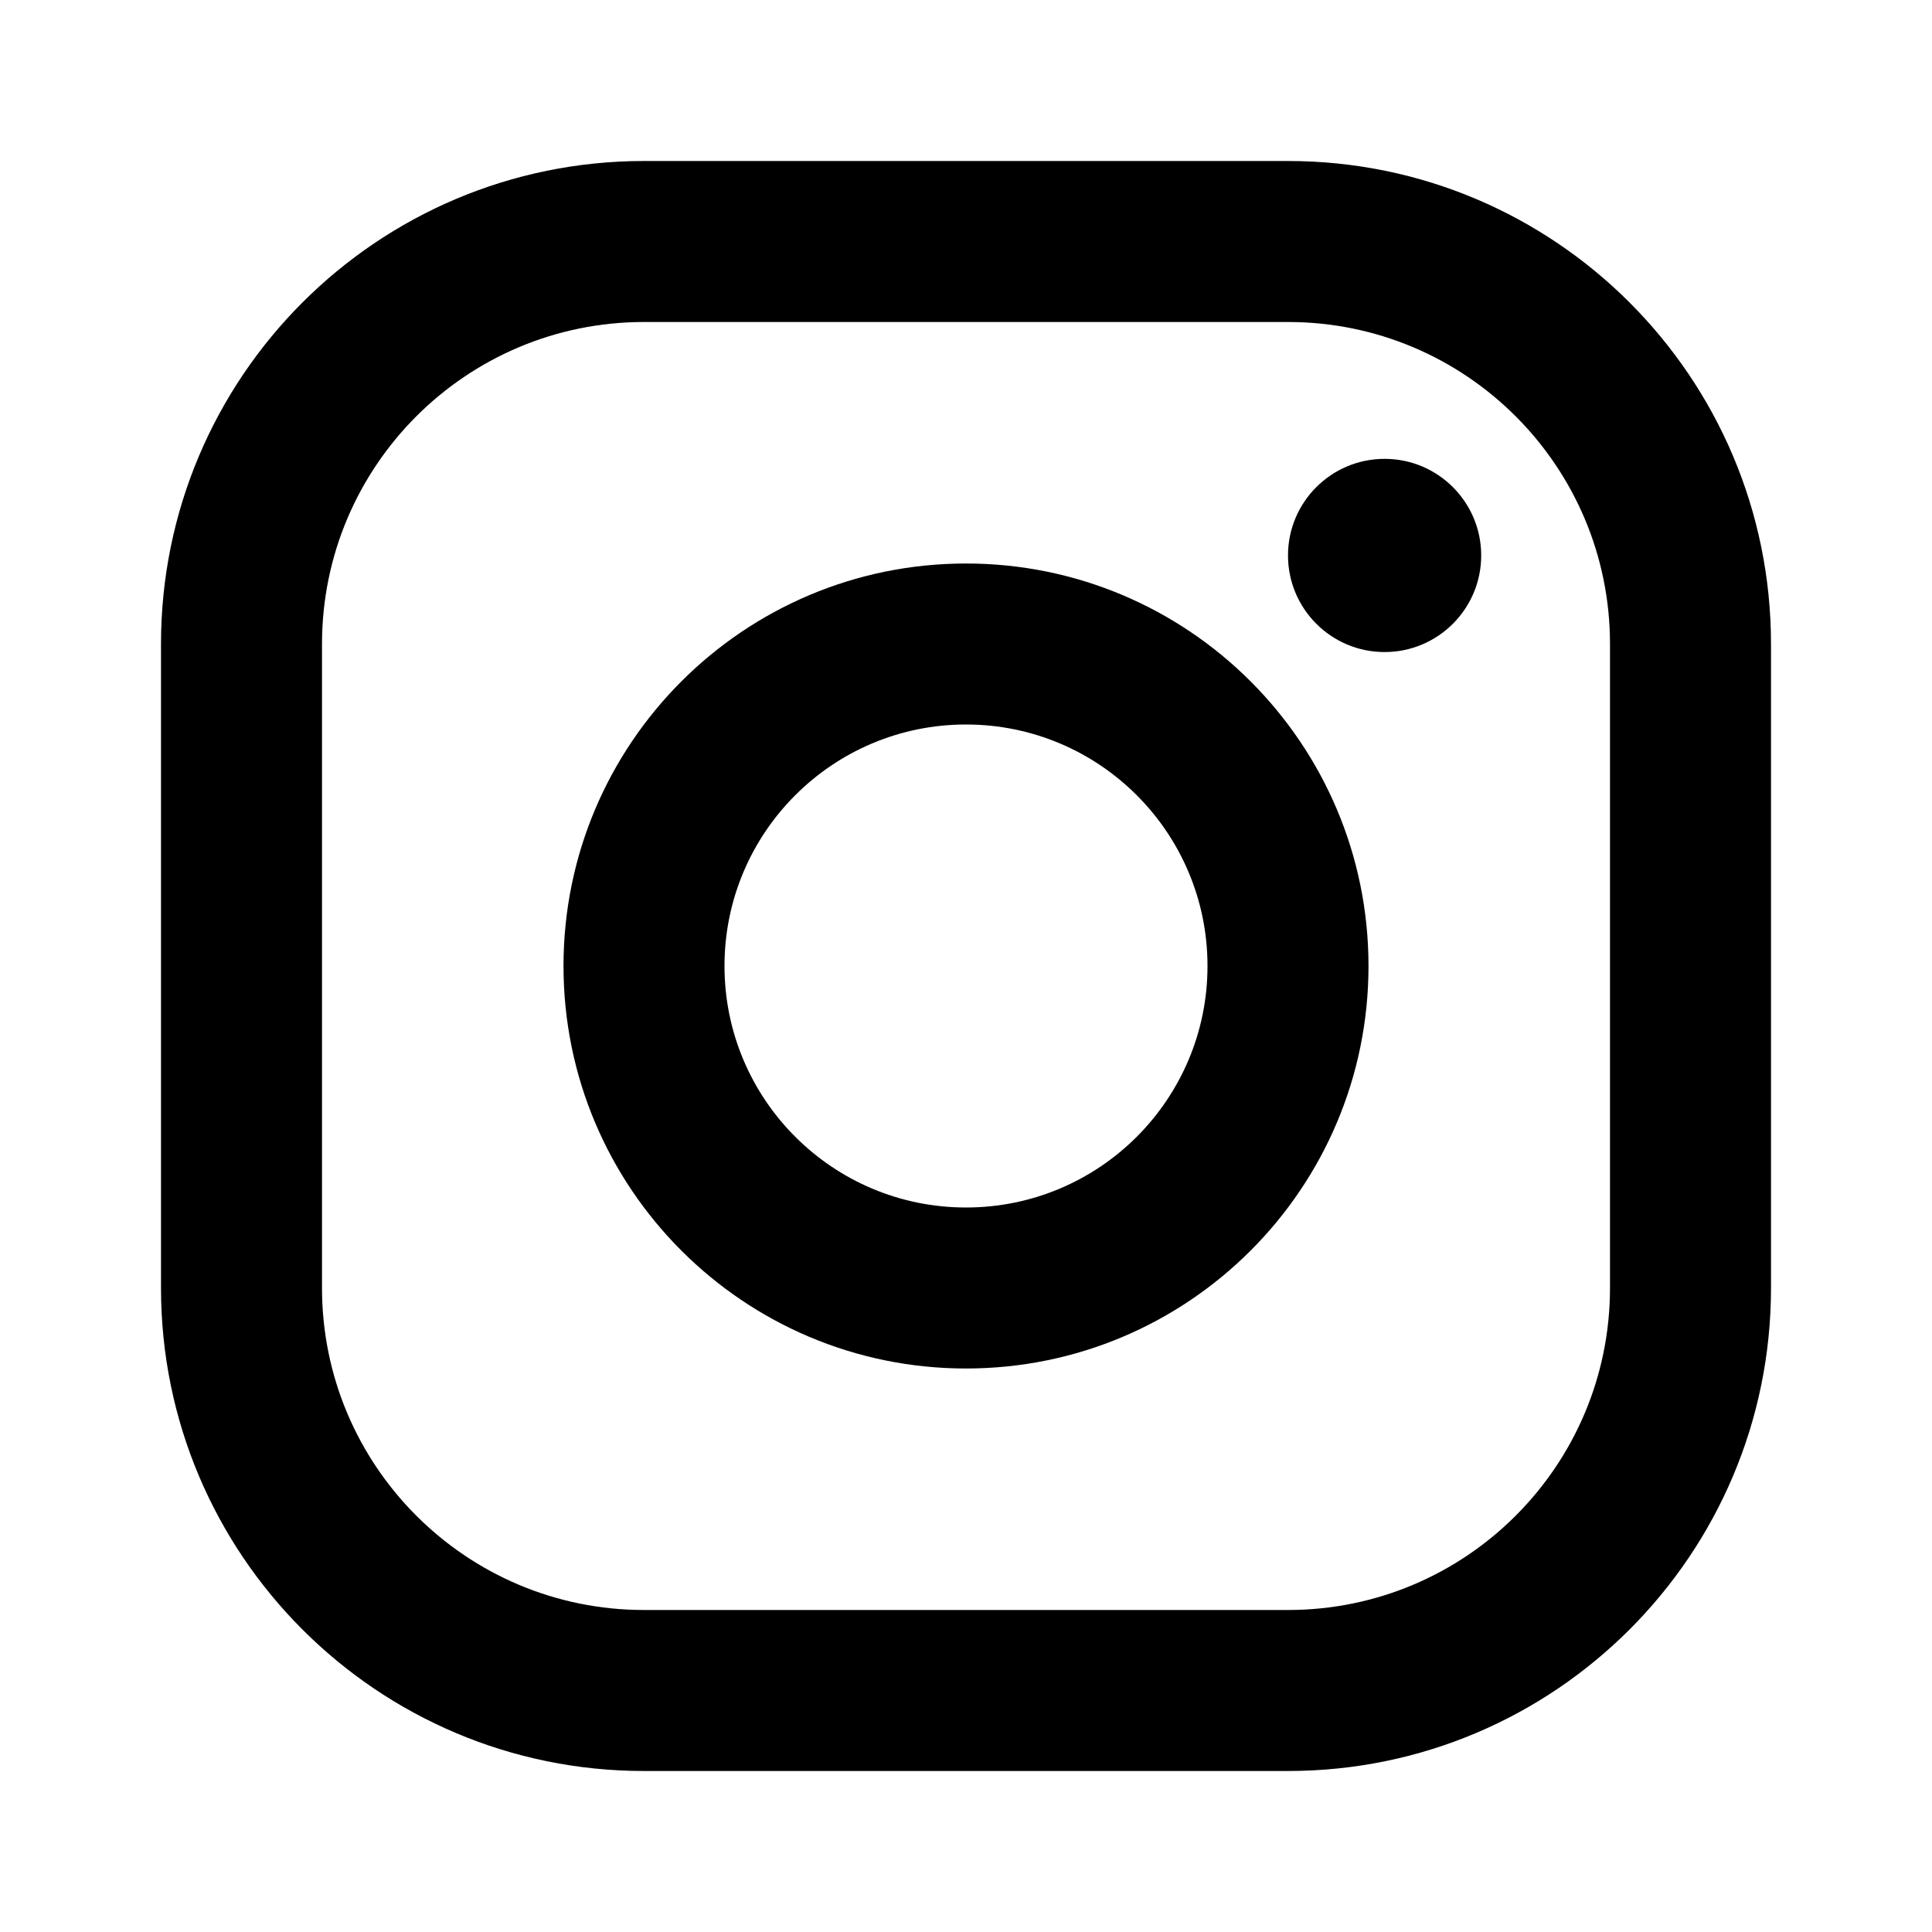
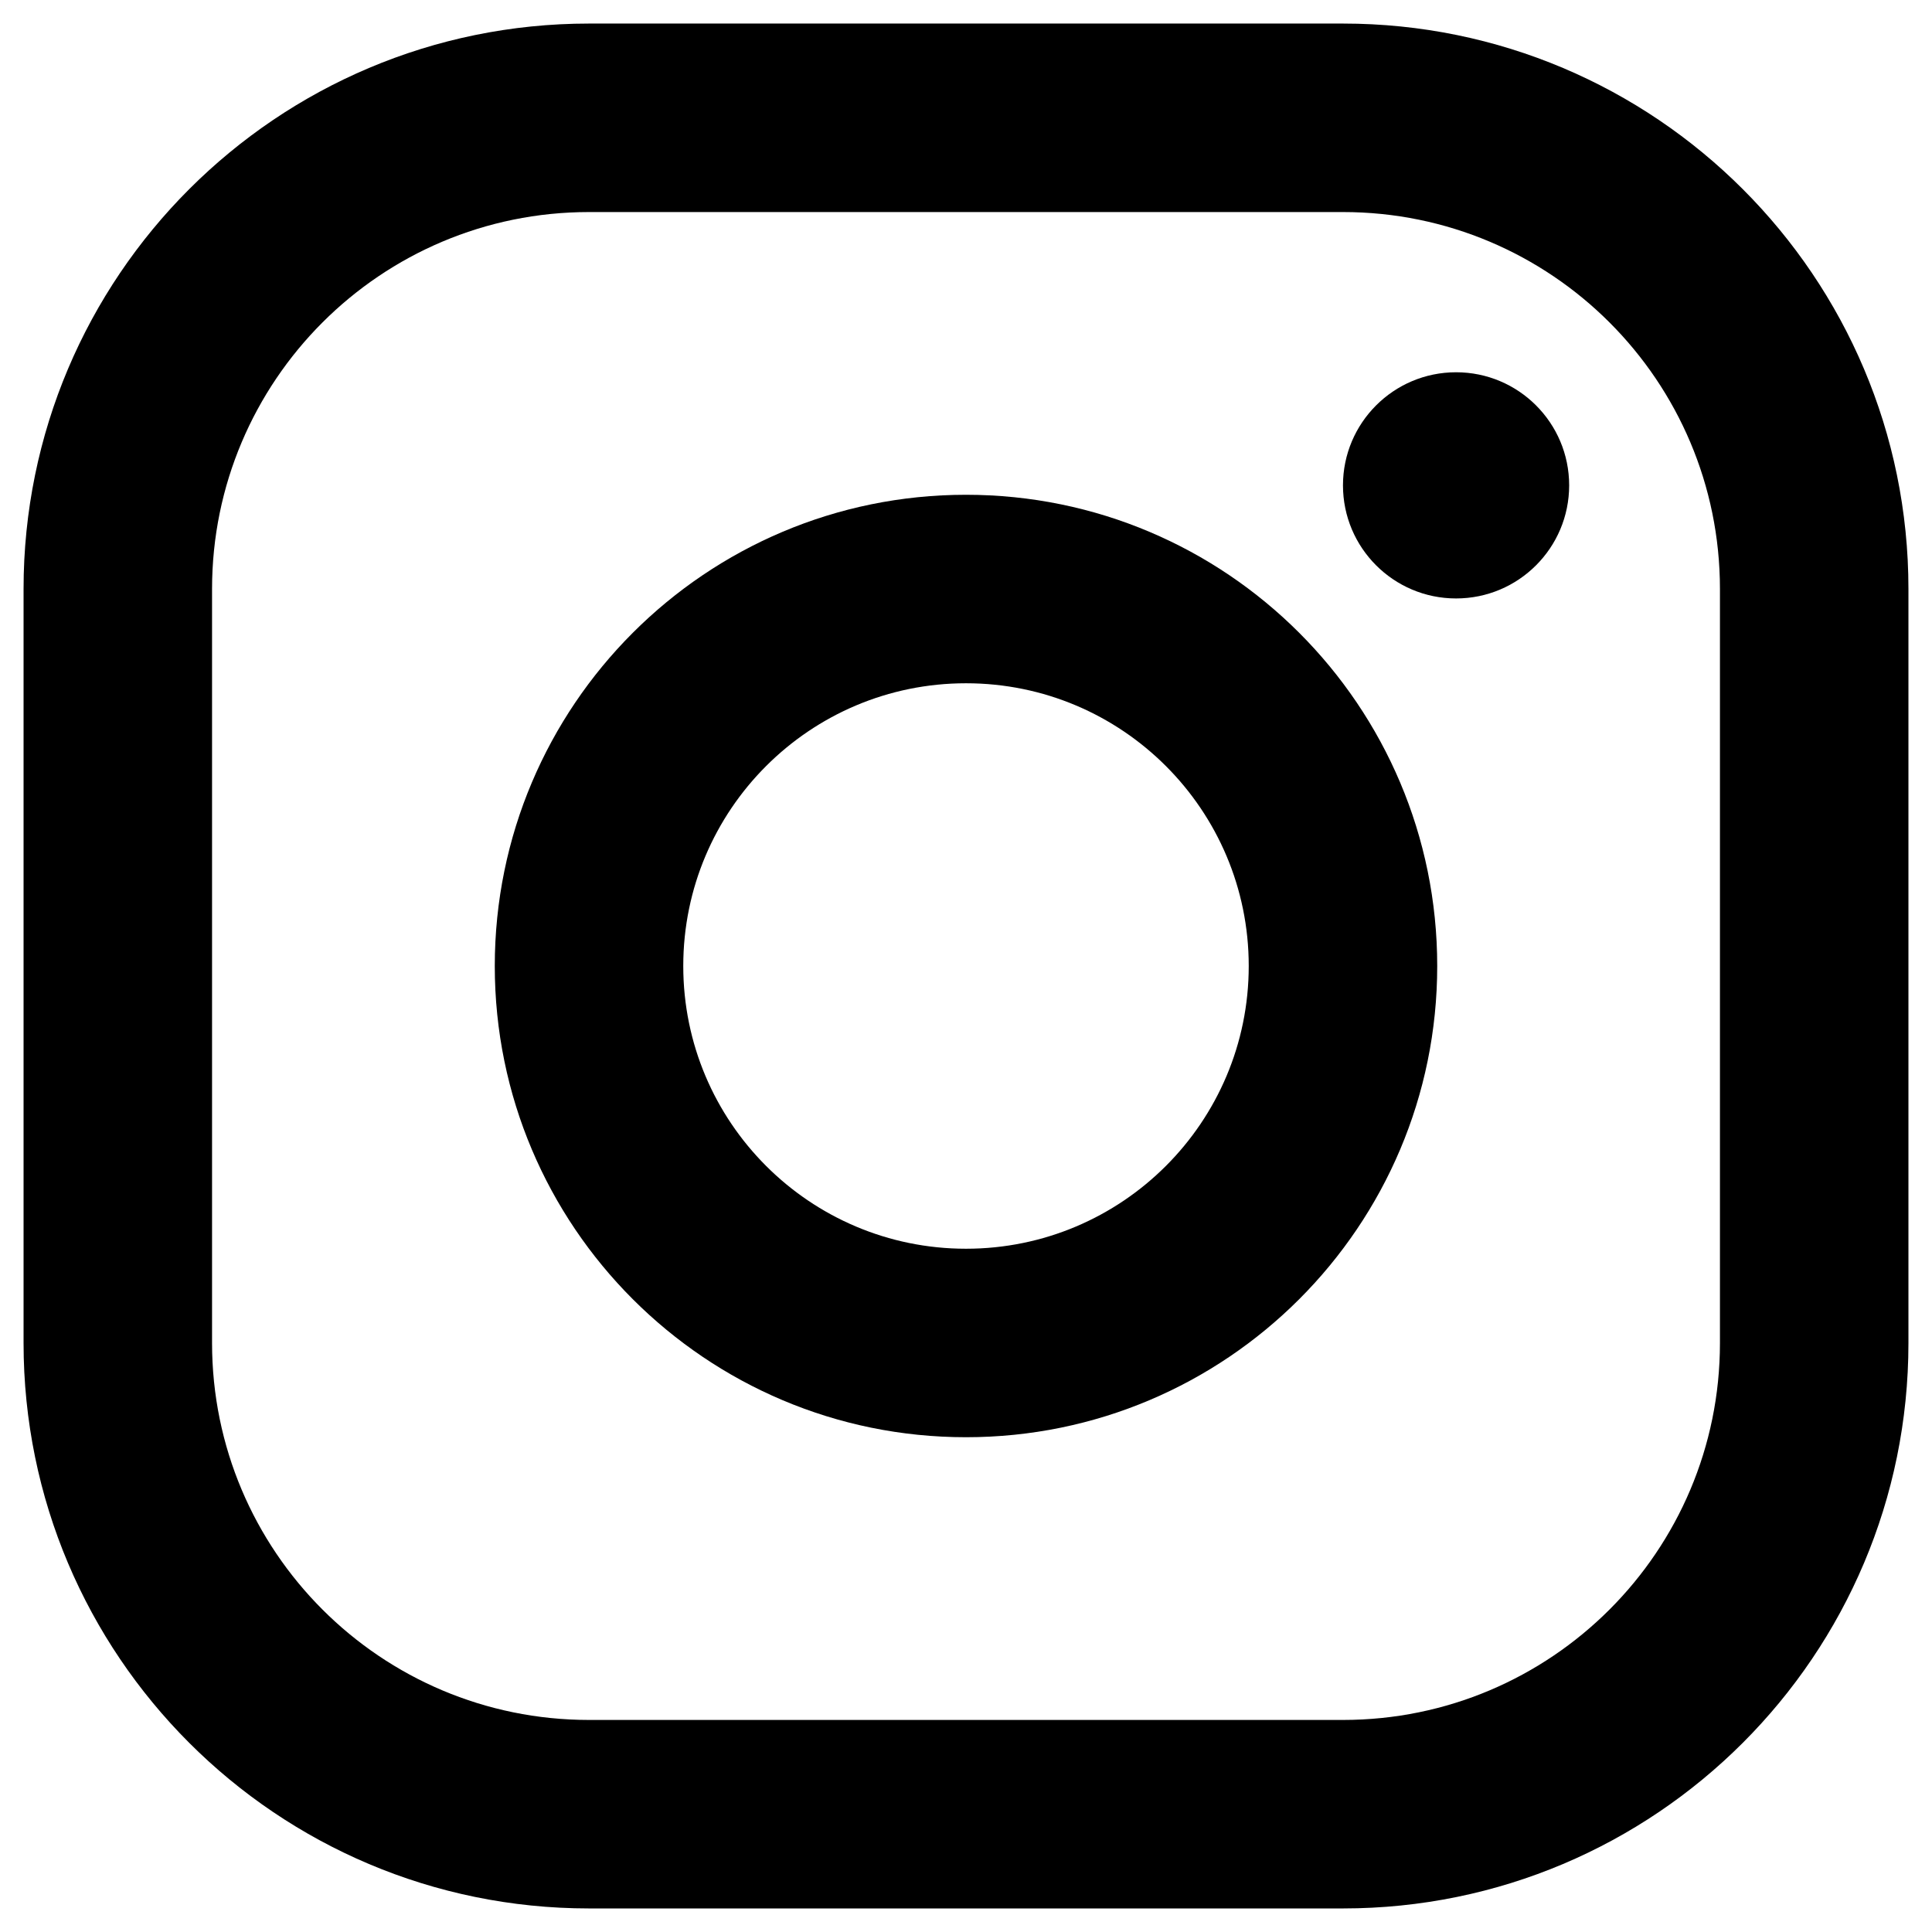
- <svg xmlns="http://www.w3.org/2000/svg" fill="currentColor" class="jam jam-instagram" preserveAspectRatio="xMinYMin" viewBox="-2 -2 24 24">
+ <svg xmlns="http://www.w3.org/2000/svg" fill="currentColor" class="jam jam-instagram" preserveAspectRatio="xMinYMin" viewBox="-0.25 -0.25 20.5 20.5">
  <path d="M14 0H6a6 6 0 0 0-6 6v8a6 6 0 0 0 6 6h8a6 6 0 0 0 6-6V6a6 6 0 0 0-6-6zm4 14a4 4 0 0 1-4 4H6a4 4 0 0 1-4-4V6a4 4 0 0 1 4-4h8a4 4 0 0 1 4 4v8z" />
  <path d="M10 5a5 5 0 0 0-5 5 5 5 0 0 0 5 5 5 5 0 0 0 5-5 5 5 0 0 0-5-5zm0 8a3 3 0 1 1 0-6 3 3 0 0 1 0 6z" />
  <circle cx="15.2" cy="4.9" r="1.2" />
</svg>
